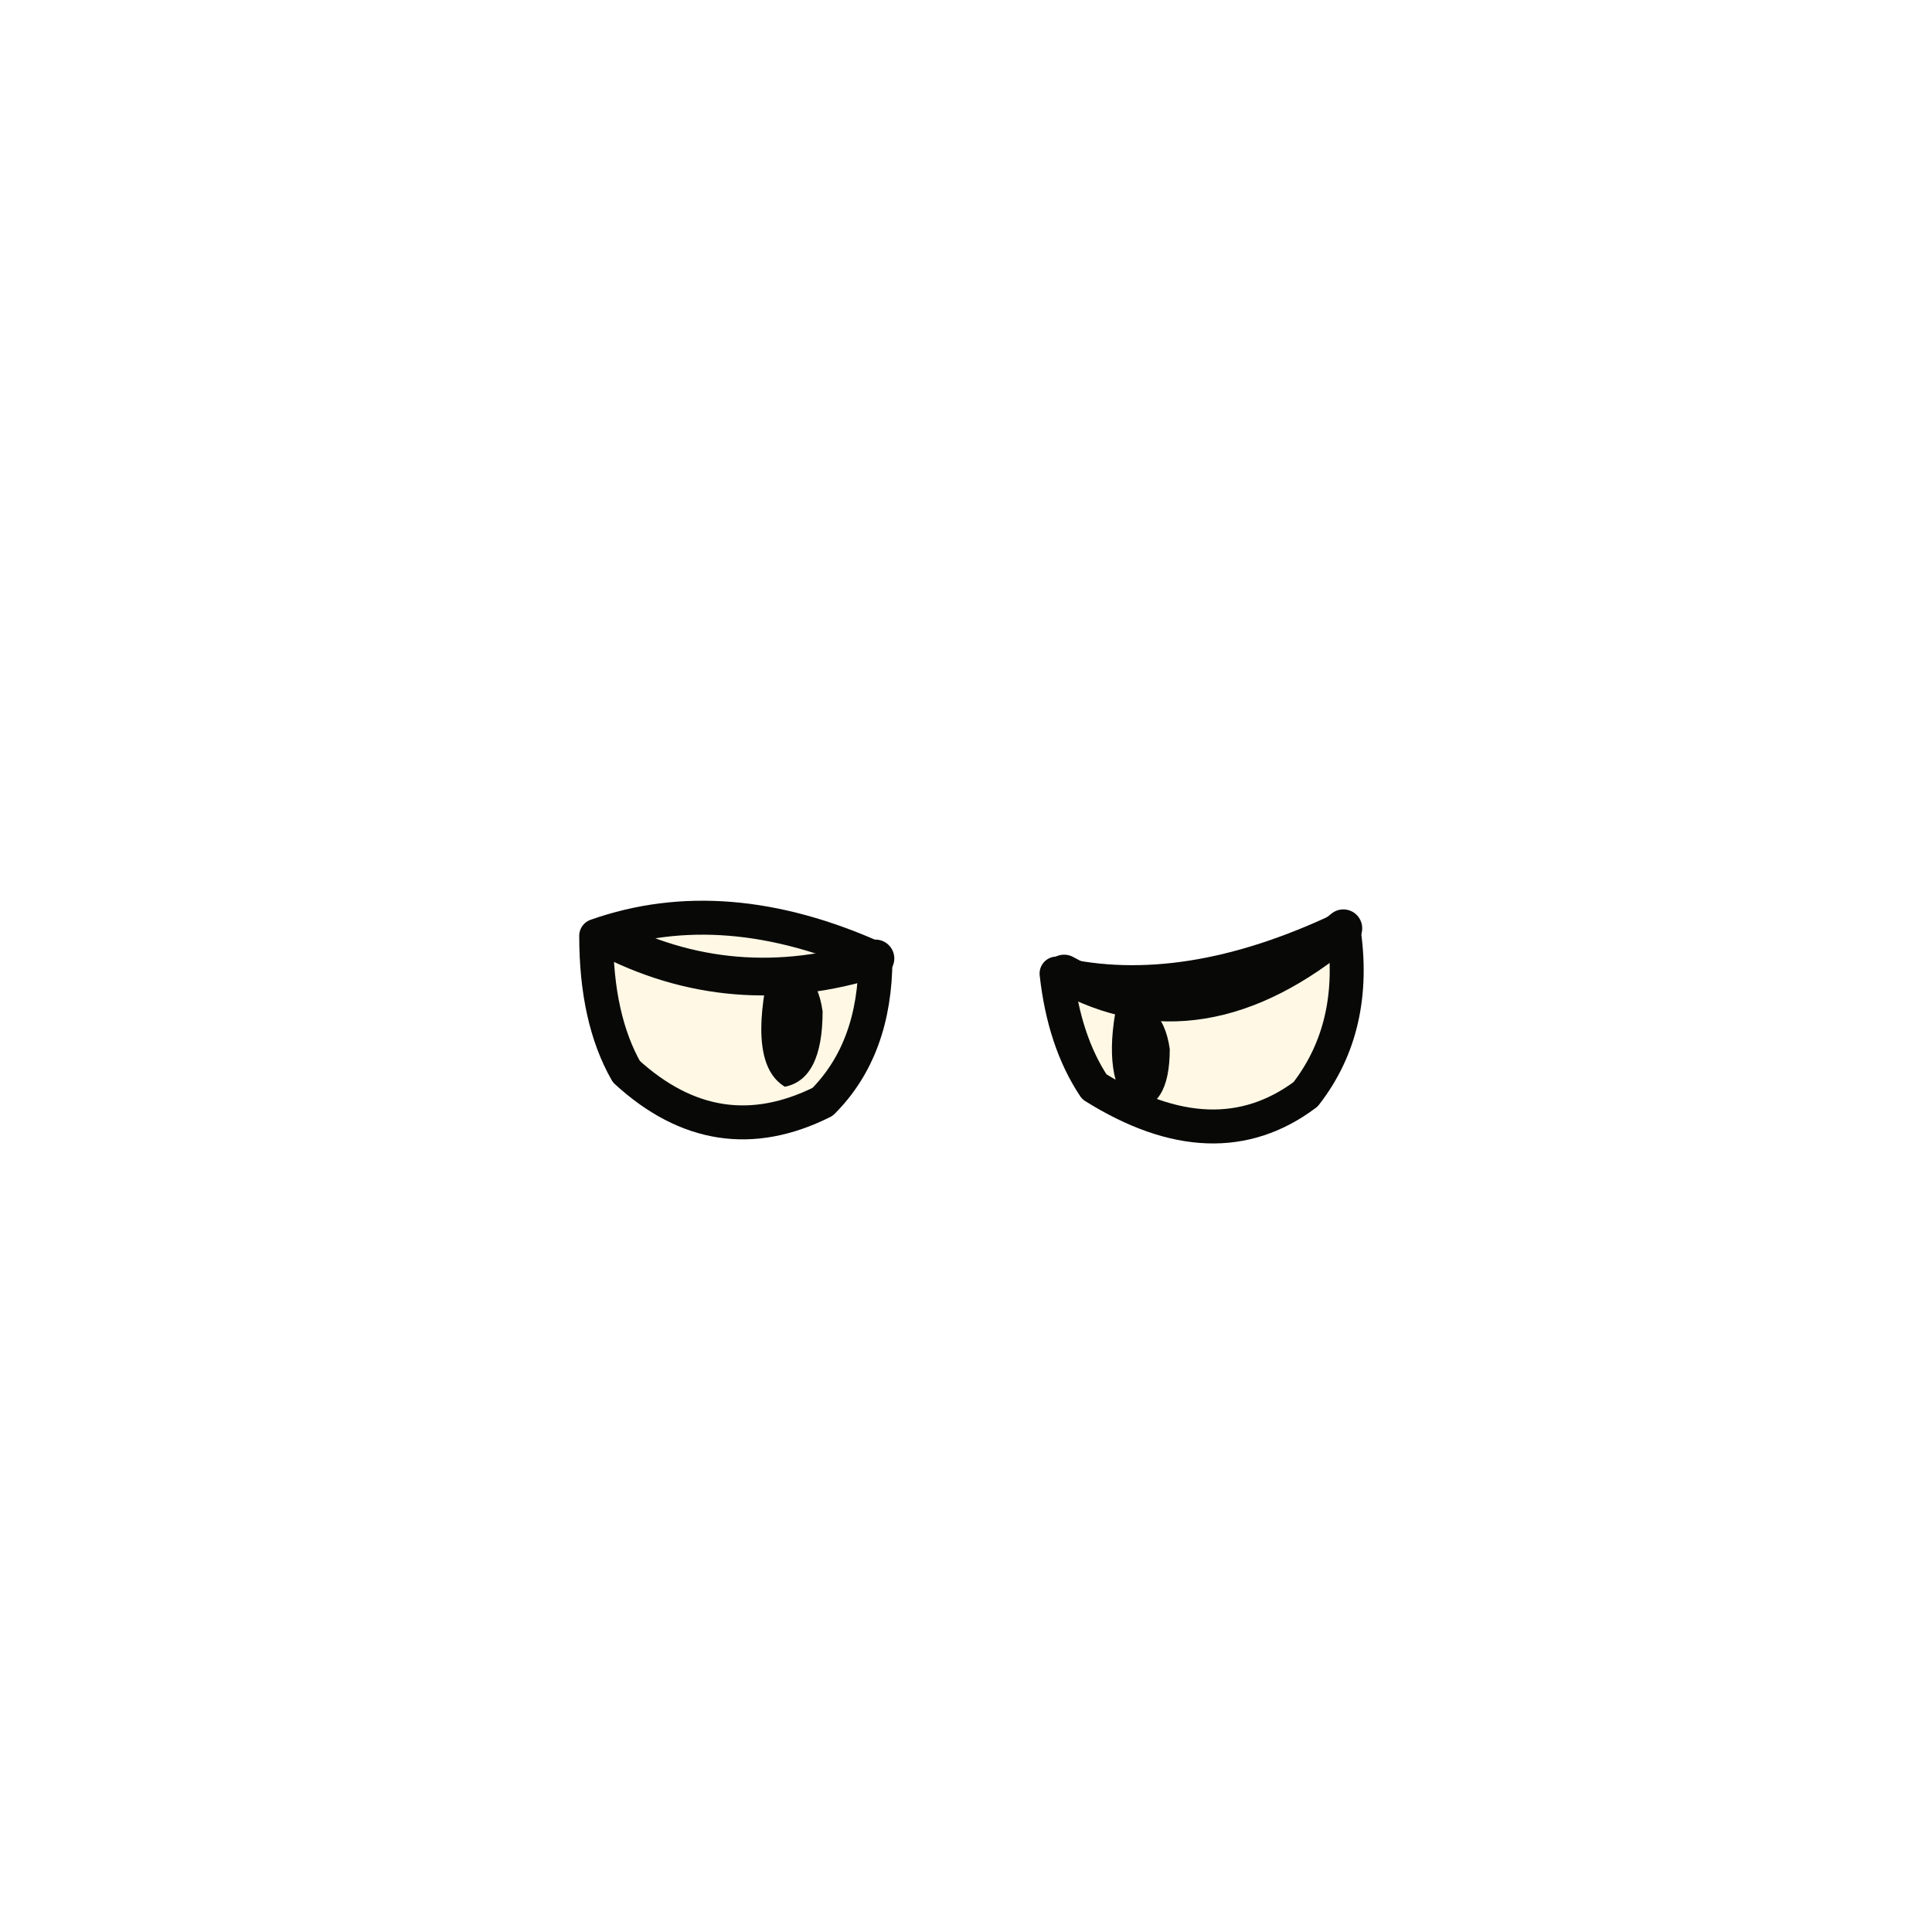
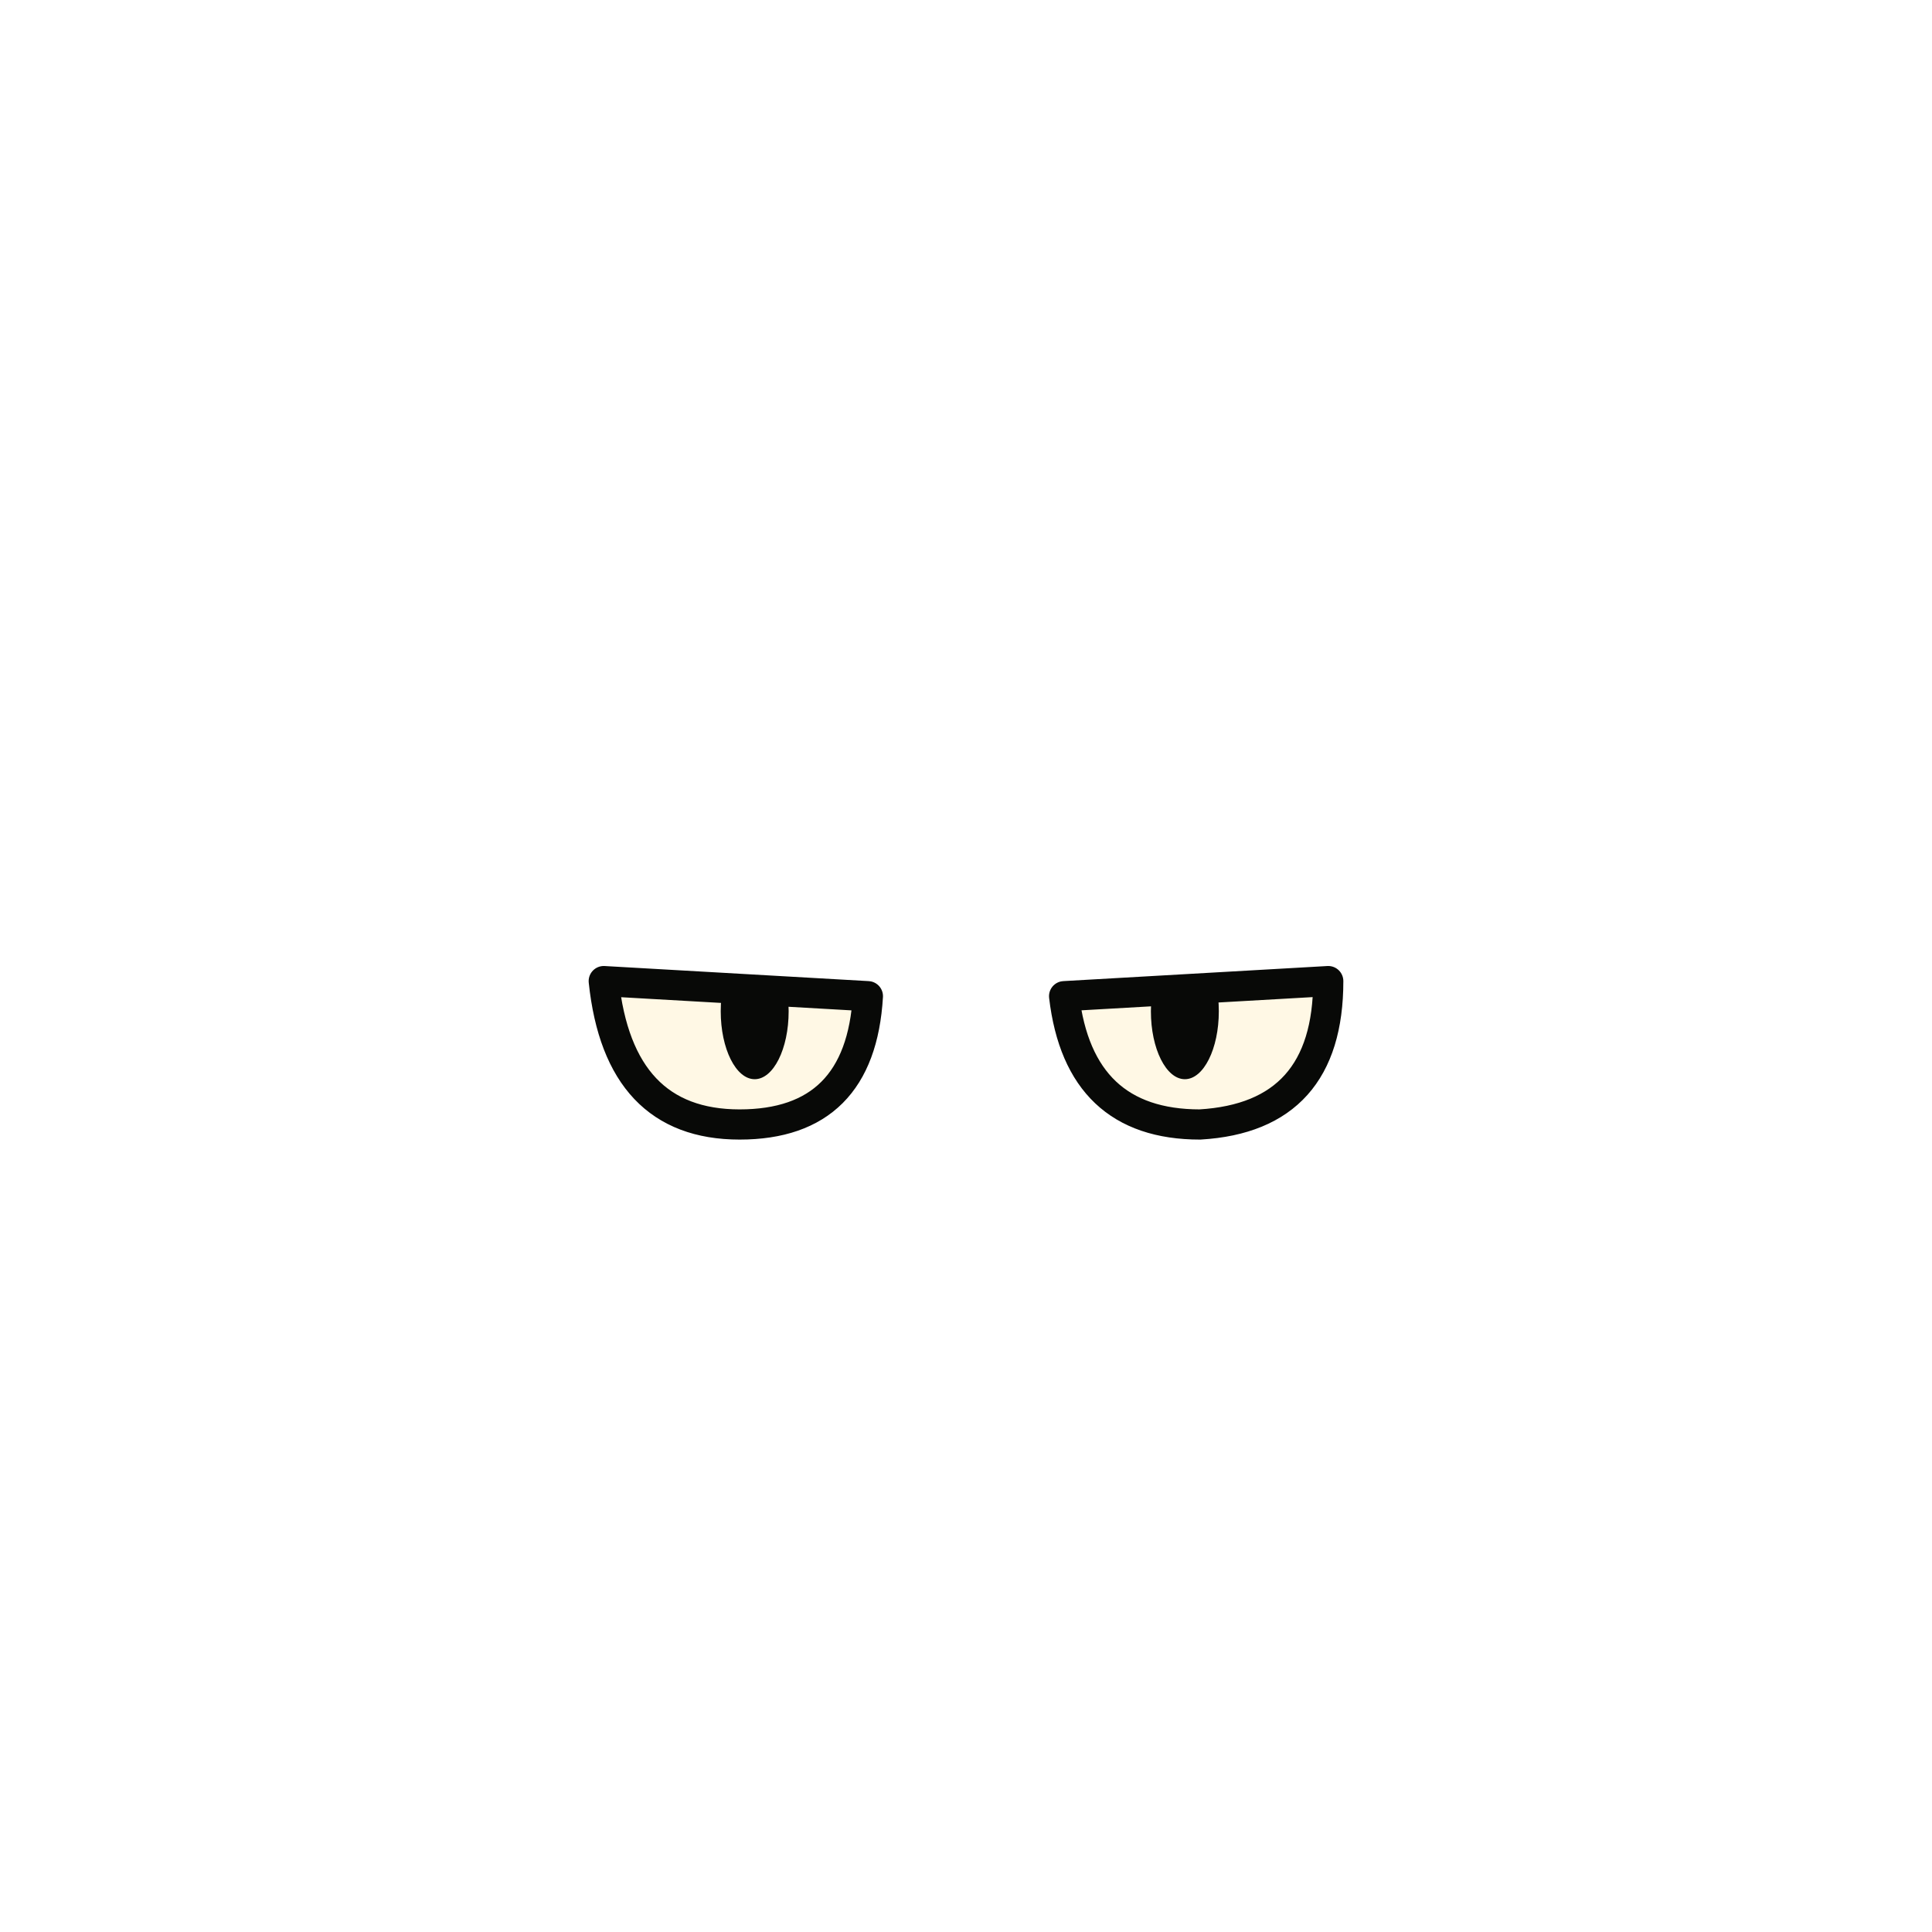
<svg xmlns="http://www.w3.org/2000/svg" width="256" height="256" viewBox="0 0 256 256">
-   <path d="M79 124 Q96 118 116 127 Q116 139 109 146 Q95 153 83 142 Q79 135 79 124Z" fill="#fff8e5" stroke="#080907" stroke-width="4.5" stroke-linejoin="round" stroke-linecap="round" />
-   <path d="M140 129 Q157 133 178 123 Q180 136 173 145 Q161 154 145 144 Q141 138 140 129Z" fill="#fff8e5" stroke="#080907" stroke-width="4.5" stroke-linejoin="round" stroke-linecap="round" />
-   <path d="M102 128 Q108 127 109 134 Q109 143 104 144 Q99 141 102 128Z" fill="#080907" />
-   <path d="M148 133 Q154 132 155 139 Q155 147 150 147 Q146 143 148 133Z" fill="#080907" />
-   <path d="M80 124 Q97 133 116 127 M141 129 Q159 139 178 123" fill="none" stroke="#080907" stroke-width="5" stroke-linejoin="round" stroke-linecap="round" />
+   <defs>
+     <clipPath id="lids">
+       <path d="M80 130 L115 132 Q114 149 98 149 Q82 149 80 130Z M141 132 L176 130 Q176 148 159 149 Q143 149 141 132Z" />
+     </clipPath>
+   </defs>
+   <path d="M80 130 L115 132 Q114 149 98 149 Q82 149 80 130Z M141 132 L176 130 Q176 148 159 149 Q143 149 141 132Z" fill="#fff8e5" />
+   <g clip-path="url(#lids)" fill="#080907">
+     <ellipse cx="100" cy="134" rx="4.5" ry="9" />
+     <ellipse cx="157" cy="134" rx="4.5" ry="9" />
+   </g>
+   <path d="M80 130 L115 132 Q114 149 98 149 Q82 149 80 130Z M141 132 L176 130 Q176 148 159 149 Q143 149 141 132Z" fill="none" stroke="#080907" stroke-width="4" stroke-linejoin="round" stroke-linecap="round" />
</svg>
